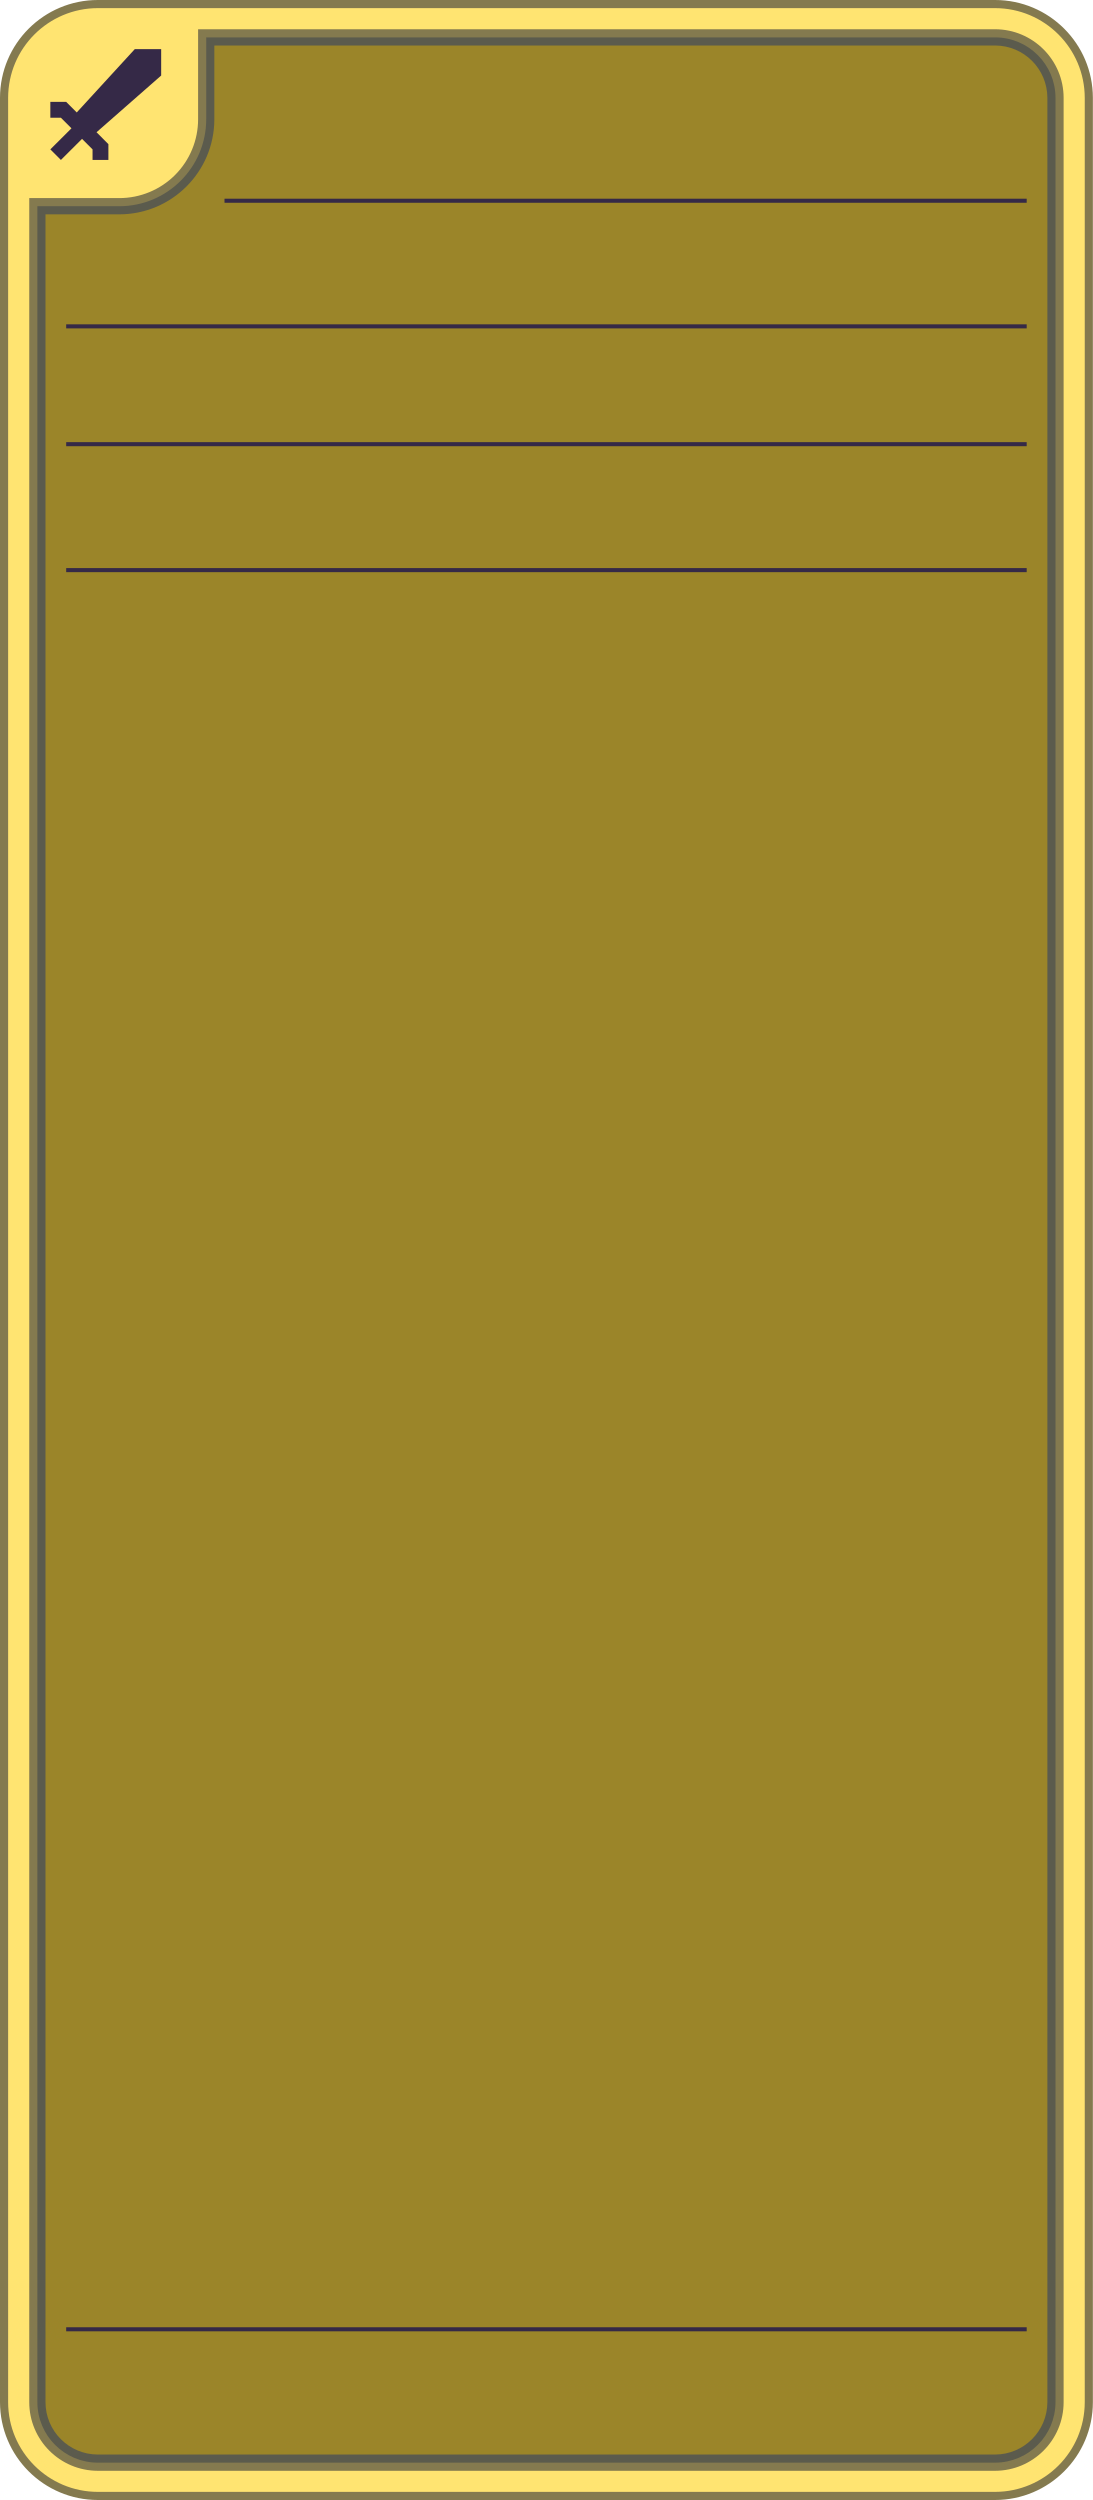
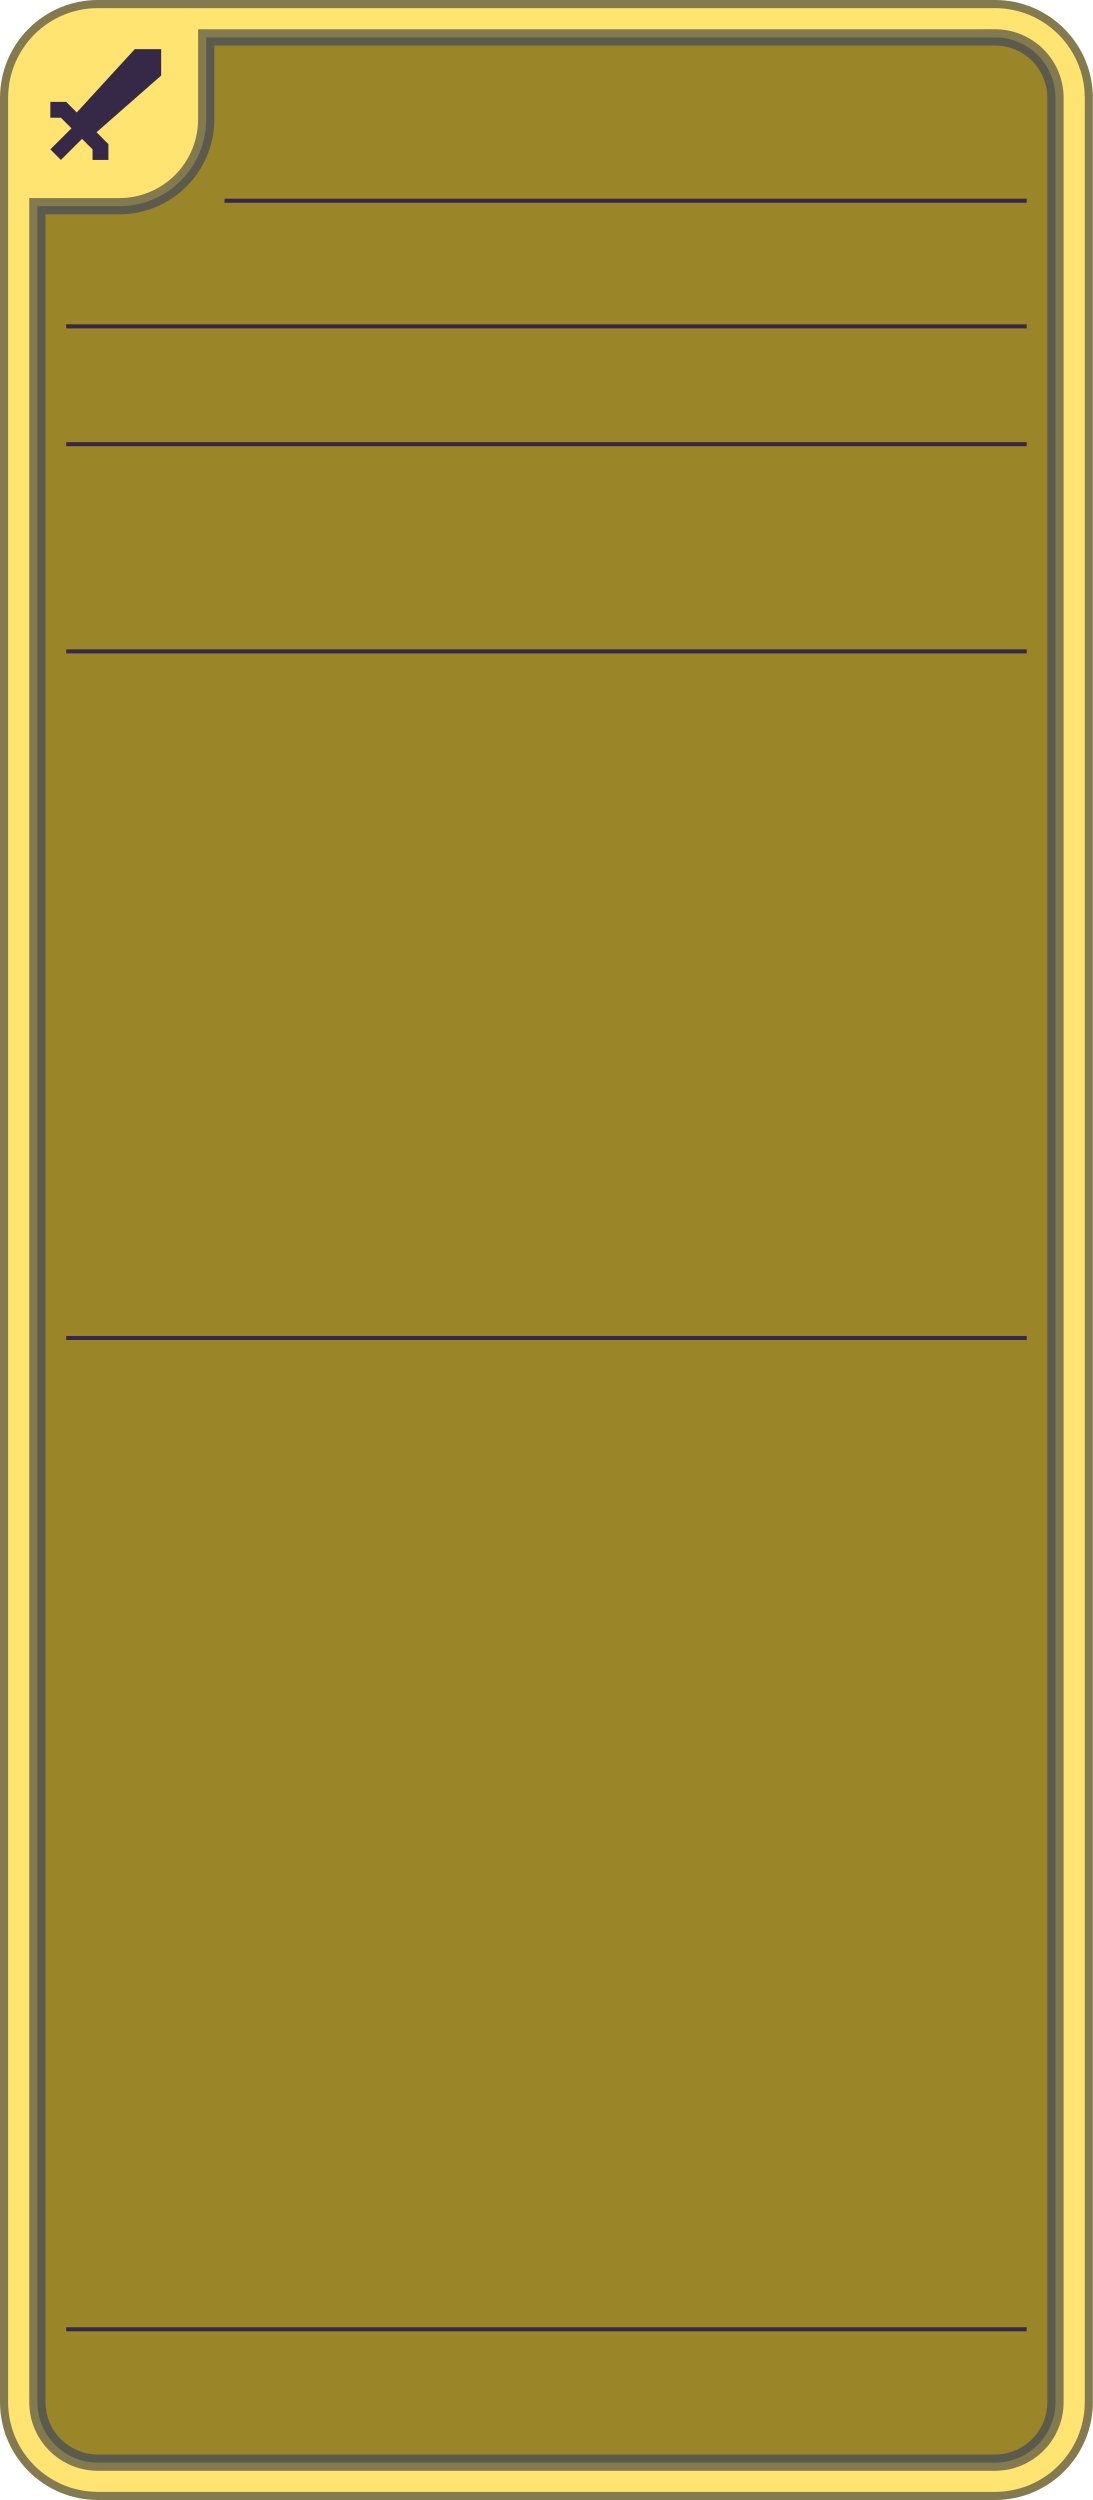
<svg xmlns="http://www.w3.org/2000/svg" viewBox="0 0 269 615.35">
  <defs>
    <style>.cls-1{fill:#9b8529;}.cls-2{fill:#5b5b4d;}.cls-3{fill:#ffe471;}.cls-4{fill:#847a4f;}.cls-5{fill:none;stroke:#352947;stroke-miterlimit:10;}.cls-6{fill:#352947;}</style>
  </defs>
  <g id="Layer_2" data-name="Layer 2">
    <g id="Layer_4" data-name="Layer 4">
      <path class="cls-1" d="M24.08,606.16A14.9,14.9,0,0,1,9.2,591.27V50.76H29.36a21.42,21.42,0,0,0,21.4-21.4V9.2H244.92A14.89,14.89,0,0,1,259.8,24.08V591.27a14.9,14.9,0,0,1-14.88,14.89Z" />
      <path class="cls-2" d="M244.92,11.2A12.9,12.9,0,0,1,257.8,24.08V591.27a12.9,12.9,0,0,1-12.88,12.89H24.08A12.9,12.9,0,0,1,11.2,591.27V52.76H29.36a23.42,23.42,0,0,0,23.4-23.4V11.2H244.92m0-4H48.76V29.36a19.39,19.39,0,0,1-19.4,19.4H7.2V591.27a16.9,16.9,0,0,0,16.88,16.89H244.92a16.9,16.9,0,0,0,16.88-16.89V24.08A16.9,16.9,0,0,0,244.92,7.2Z" />
      <path class="cls-3" d="M24.08,614.35A23.11,23.11,0,0,1,1,591.27V24.08A23.11,23.11,0,0,1,24.08,1H244.92A23.11,23.11,0,0,1,268,24.08V591.27a23.11,23.11,0,0,1-23.08,23.08ZM8.2,591.27a15.9,15.9,0,0,0,15.88,15.89H244.92a15.9,15.9,0,0,0,15.88-15.89V24.08A15.89,15.89,0,0,0,244.92,8.2H49.76V29.36a20.42,20.42,0,0,1-20.4,20.4H8.2Z" />
      <path class="cls-4" d="M244.92,2A22.11,22.11,0,0,1,267,24.08V591.27a22.1,22.1,0,0,1-22.08,22.08H24.08A22.1,22.1,0,0,1,2,591.27V24.08A22.11,22.11,0,0,1,24.08,2H244.92M24.08,608.16H244.92a16.9,16.9,0,0,0,16.88-16.89V24.08A16.9,16.9,0,0,0,244.92,7.2H48.76V29.36a19.39,19.39,0,0,1-19.4,19.4H7.2V591.27a16.9,16.9,0,0,0,16.88,16.89M244.92,0H24.08A24.1,24.1,0,0,0,0,24.08V591.27a24.1,24.1,0,0,0,24.08,24.08H244.92A24.1,24.1,0,0,0,269,591.27V24.08A24.1,24.1,0,0,0,244.92,0ZM50.76,9.2H244.92A14.89,14.89,0,0,1,259.8,24.08V591.27a14.9,14.9,0,0,1-14.88,14.89H24.08A14.9,14.9,0,0,1,9.2,591.27V50.76H29.36a21.42,21.42,0,0,0,21.4-21.4V9.2Z" />
-       <line class="cls-5" x1="252.71" y1="140.33" x2="16.29" y2="140.33" />
+       <line class="cls-5" x1="252.71" y1="160.33" x2="16.29" y2="160.33" />
+       <line class="cls-5" x1="252.71" y1="329.33" x2="16.29" y2="329.33" />
      <line class="cls-5" x1="252.71" y1="80.33" x2="16.29" y2="80.33" />
      <line class="cls-5" x1="252.71" y1="109.33" x2="16.29" y2="109.33" />
      <line class="cls-5" x1="252.71" y1="49.41" x2="55.26" y2="49.41" />
      <polygon class="cls-6" points="14.99 39.37 20.19 34.18 22.78 36.77 22.78 39.37 26.68 39.37 26.68 35.48 23.76 32.55 39.67 18.59 39.67 12.09 33.18 12.09 18.89 27.68 16.29 25.08 12.39 25.08 12.39 28.98 14.99 28.98 17.59 31.58 12.39 36.77 14.99 39.37" />
      <line class="cls-5" x1="252.71" y1="573.33" x2="16.29" y2="573.33" />
    </g>
  </g>
</svg>
